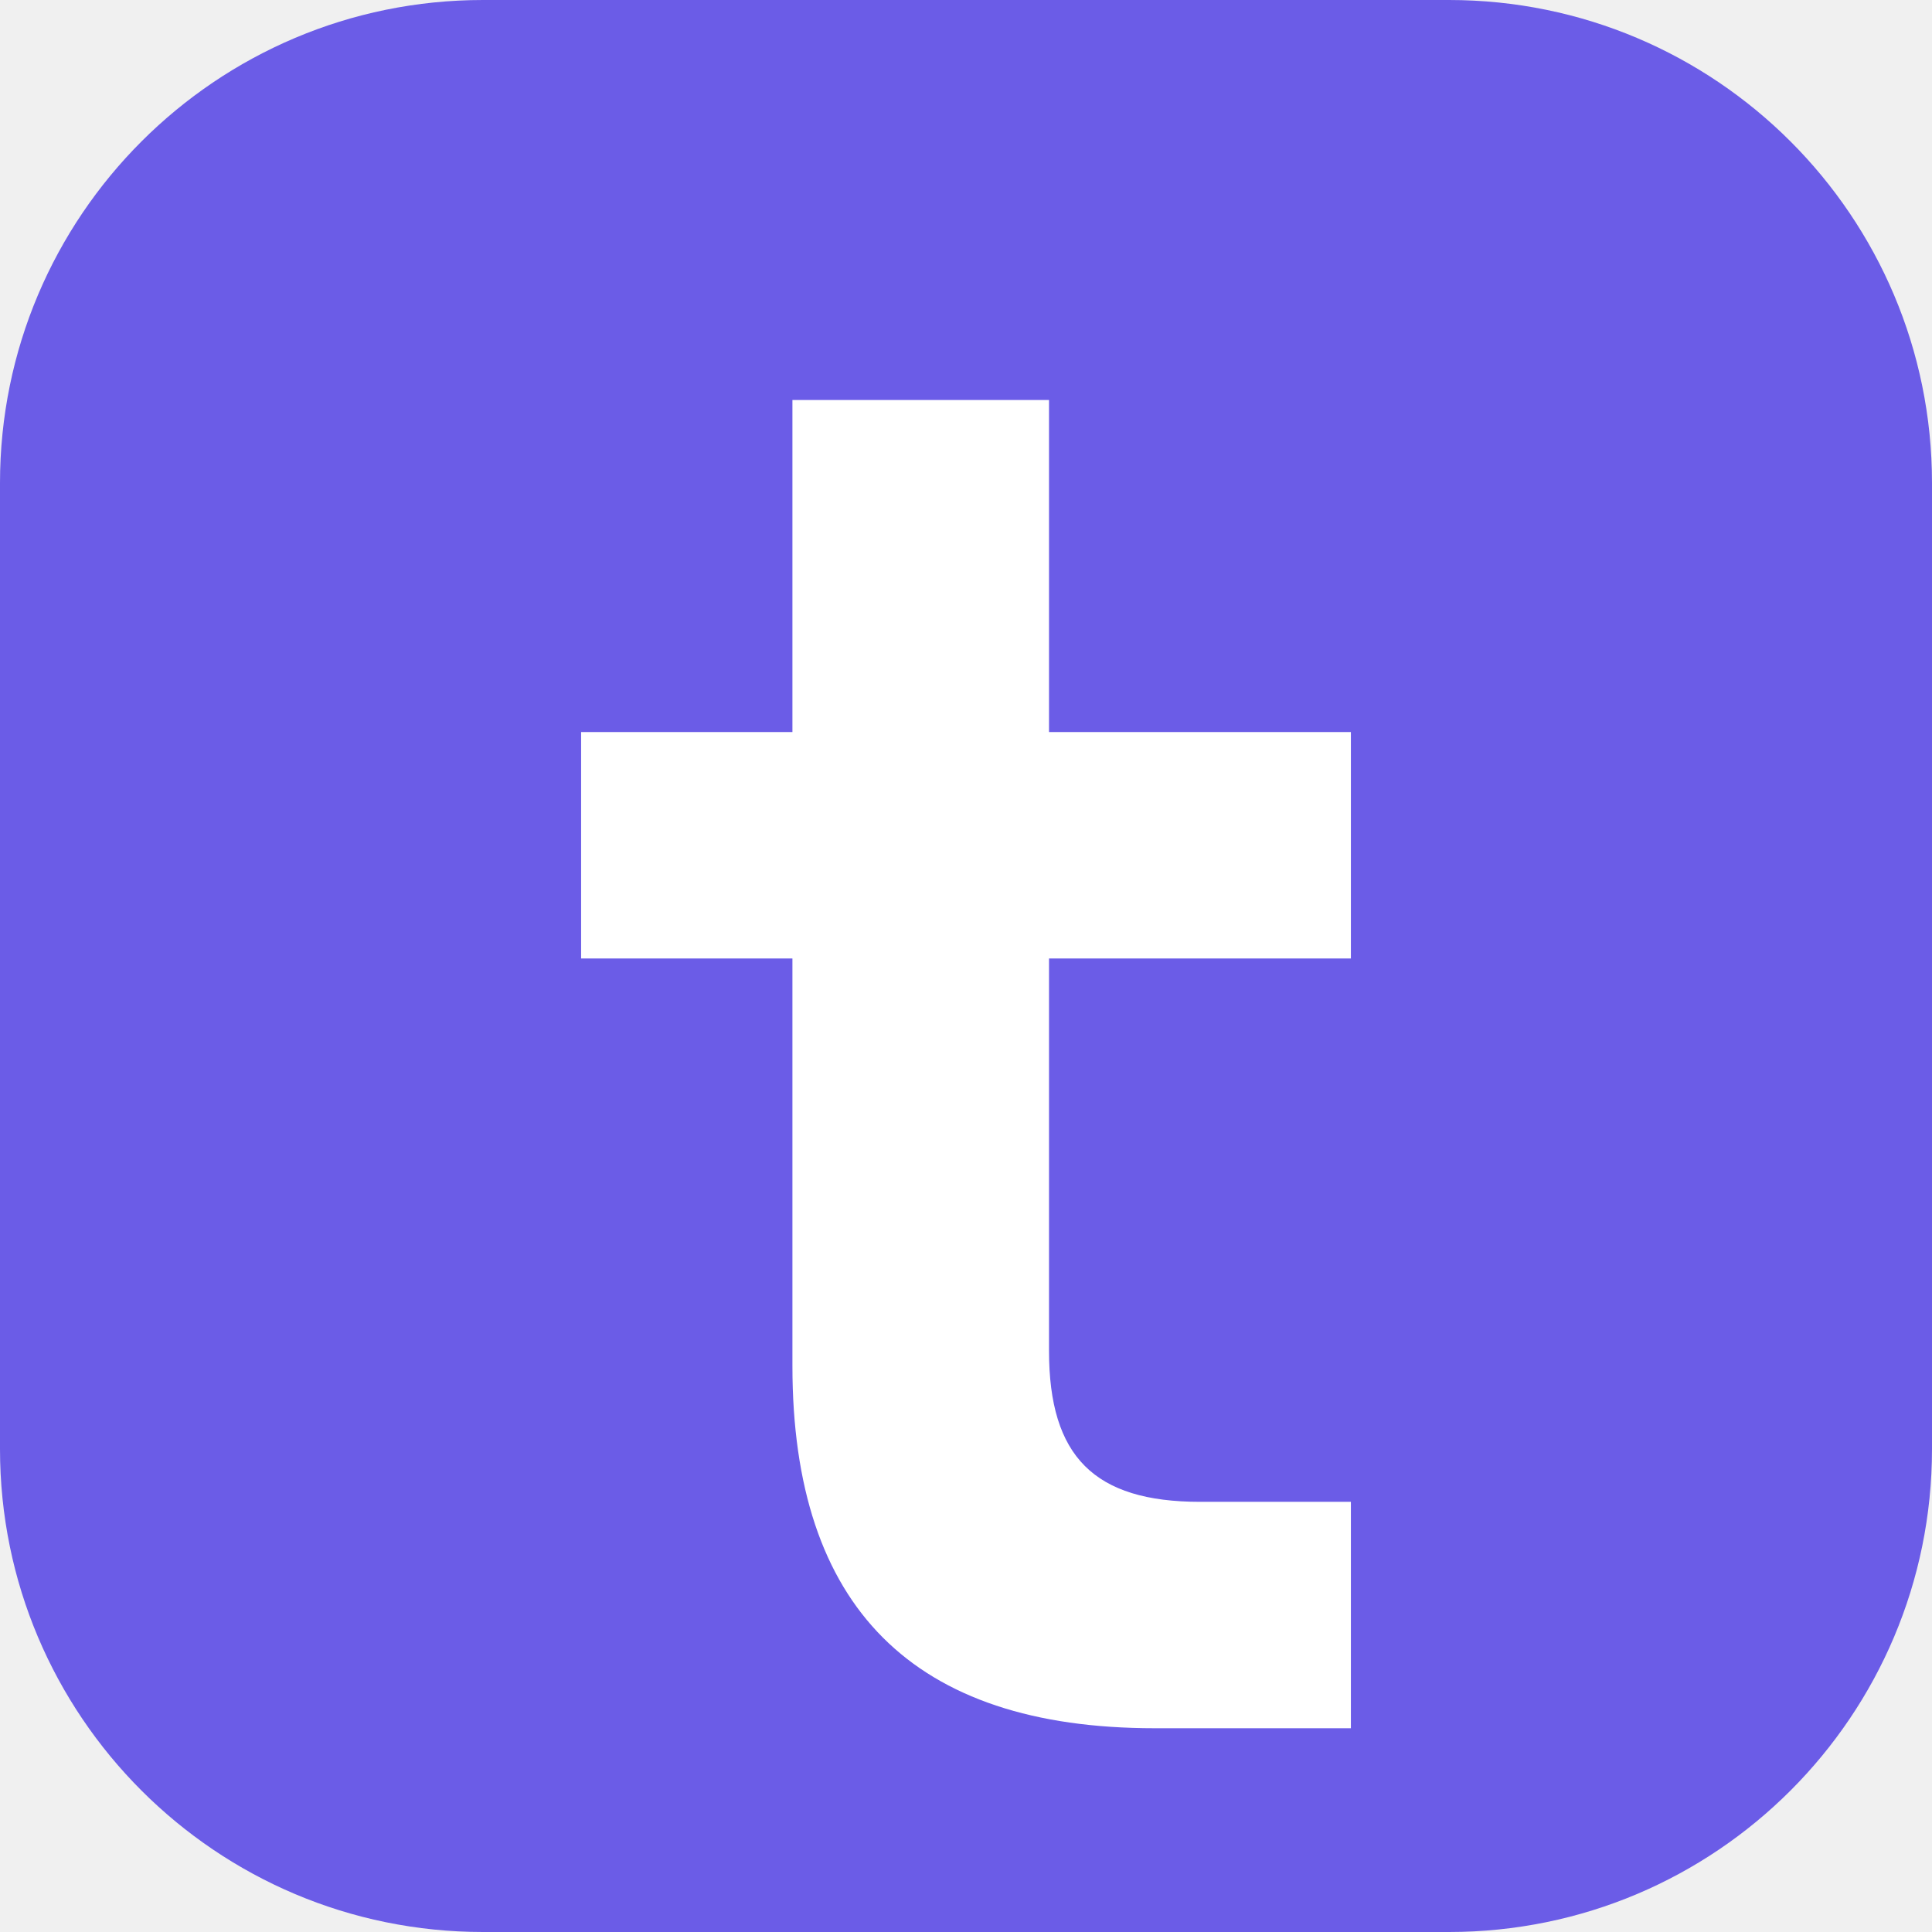
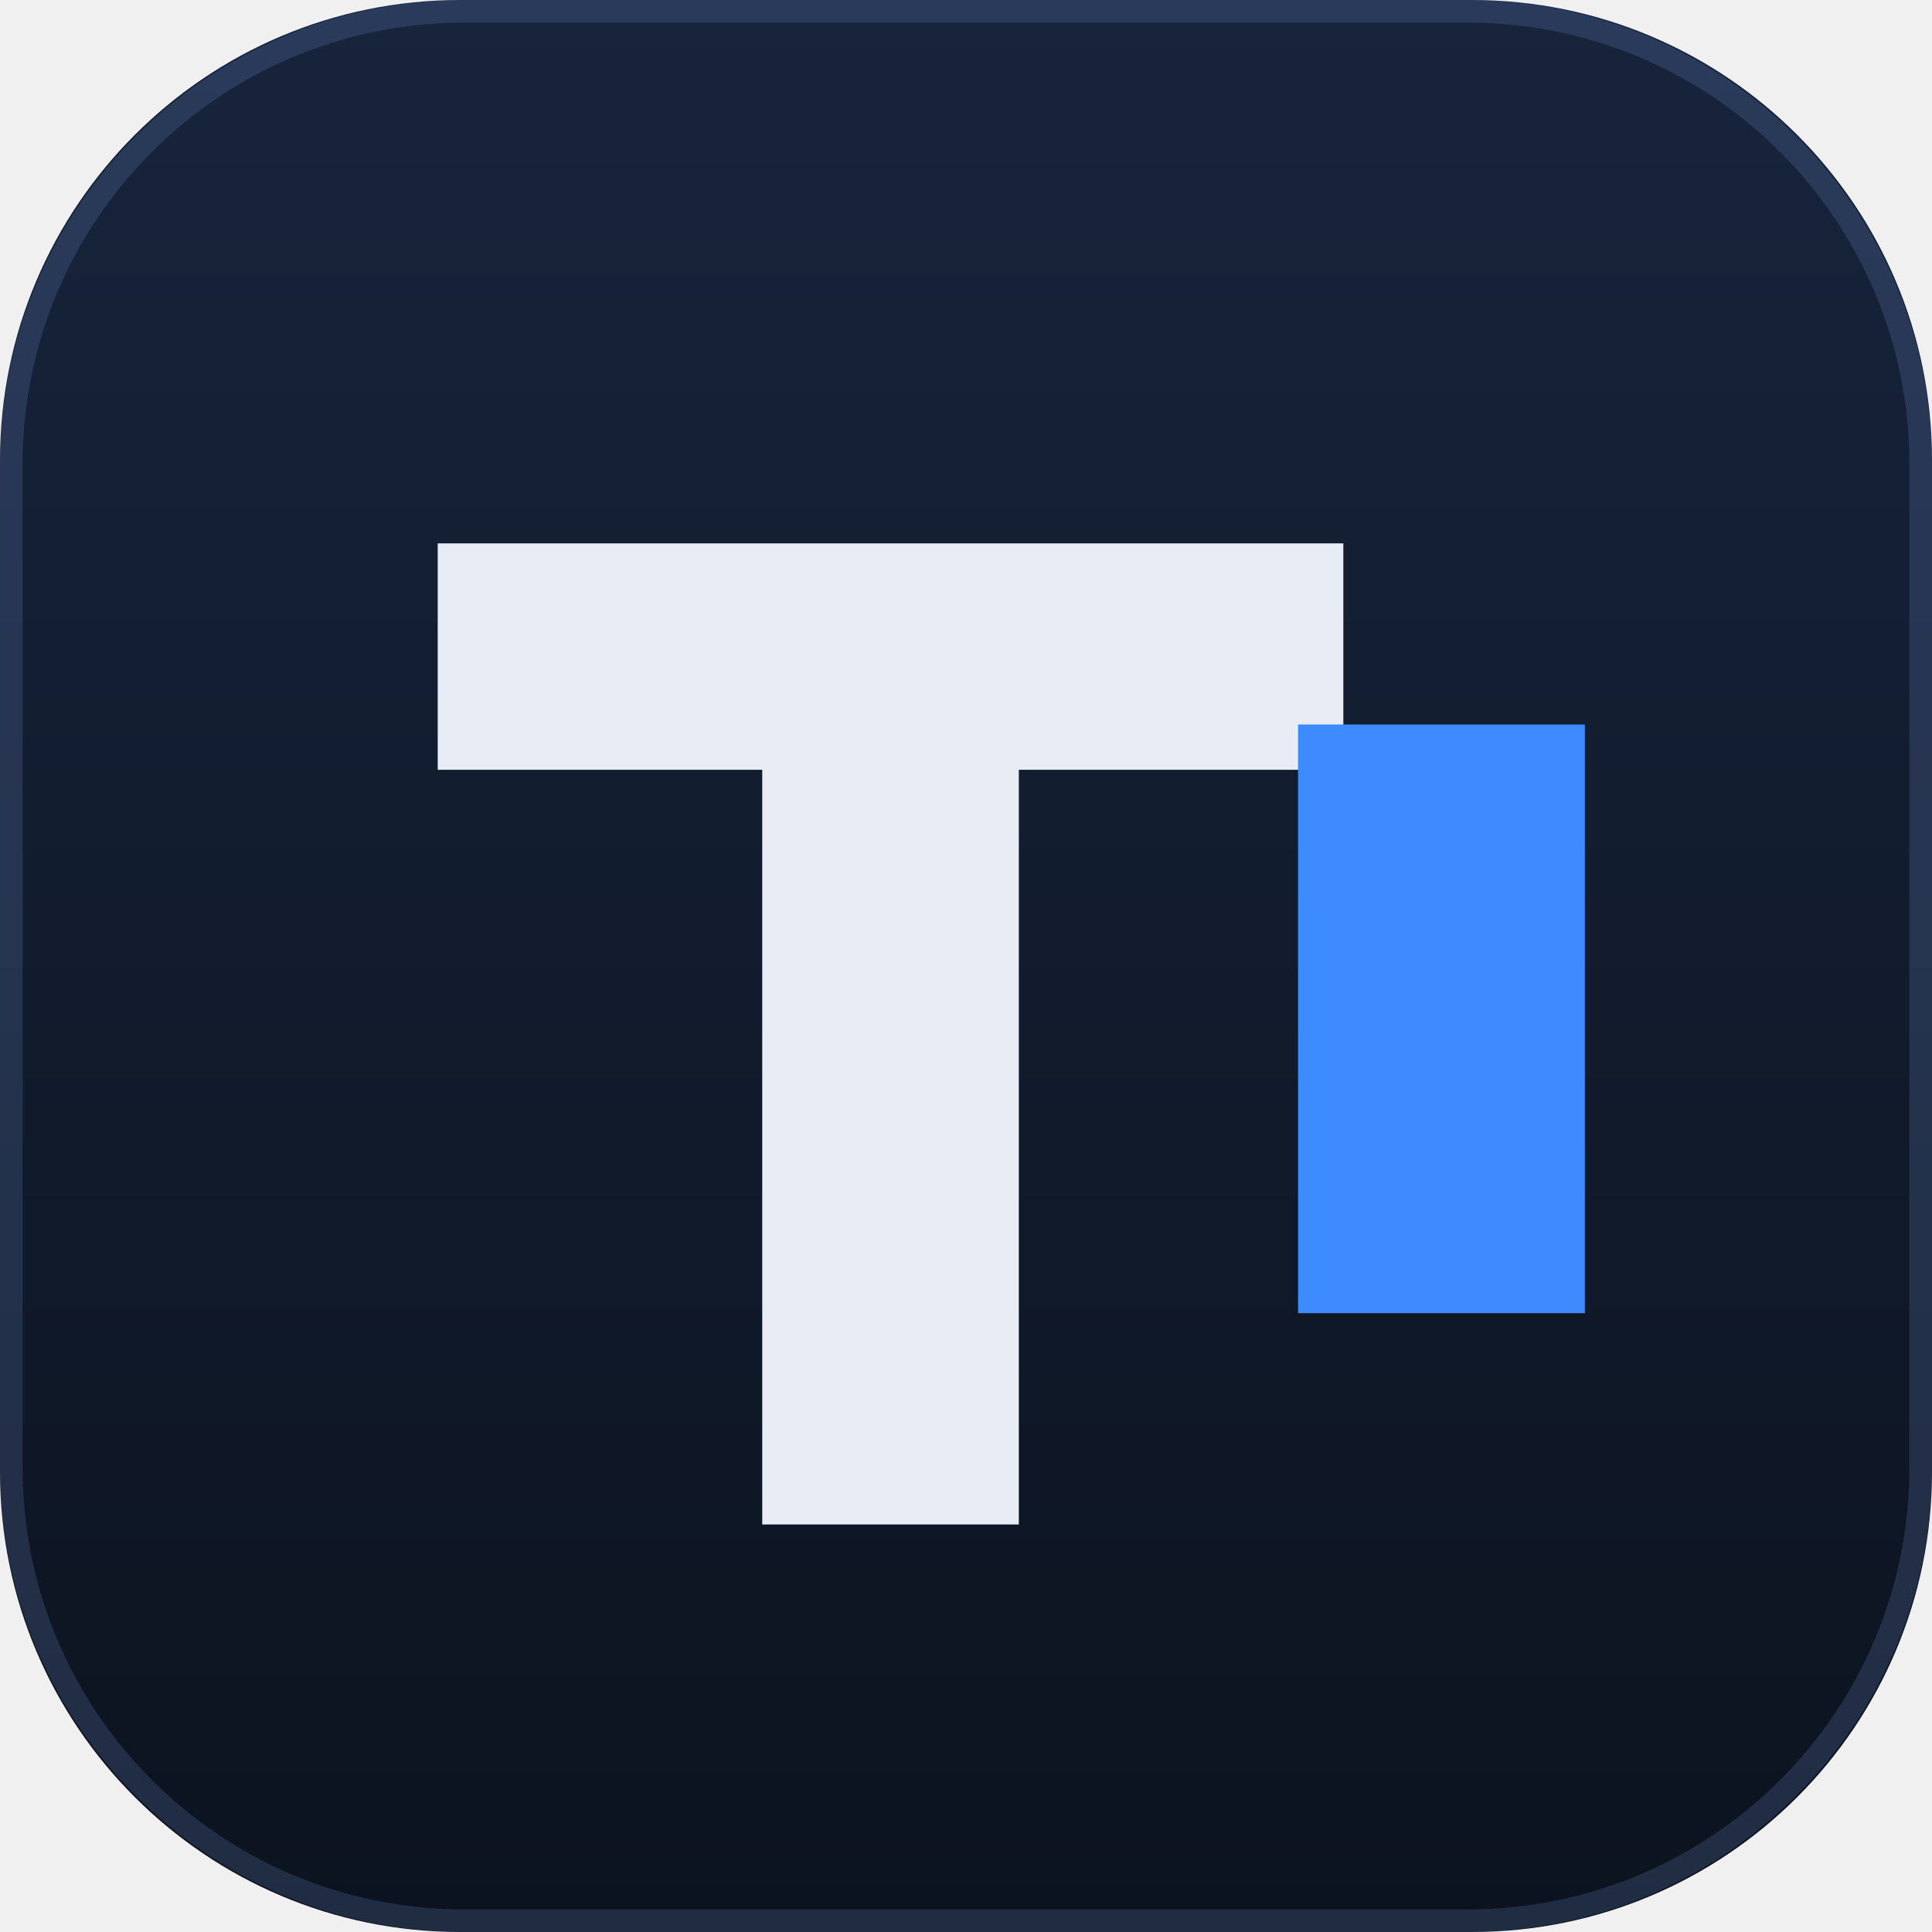
<svg xmlns="http://www.w3.org/2000/svg" width="256" height="256" viewBox="0 0 256 256">
-   <rect width="256" height="256" rx="64" fill="#6b5ce7" />
-   <path d="M105 53h34v44h40v30h-40v52c0 14 6 20 20 20h20v30h-26c-32 0-48-16-48-48v-54H77V97h28z" fill="#fff" />
+   <defs>
+     <linearGradient id="tile" x1="0" y1="0" x2="0" y2="1">
+       <stop offset="0" stop-color="#17243C" />
+       <stop offset="1" stop-color="#0C131F" />
+     </linearGradient>
+   </defs>
+   <rect width="256" height="256" rx="61" fill="url(#tile)" />
+   <rect x="1.5" y="1.5" width="253" height="253" rx="60" fill="none" stroke="#8DB4FF" stroke-opacity=".16" stroke-width="3" />
+   <path d="M58 72h120v30h-43v100H101V102H58z" fill="#E8EDF5" />
+   <rect x="172" y="96" width="38" height="78" fill="#3D8BFF" />
</svg>
